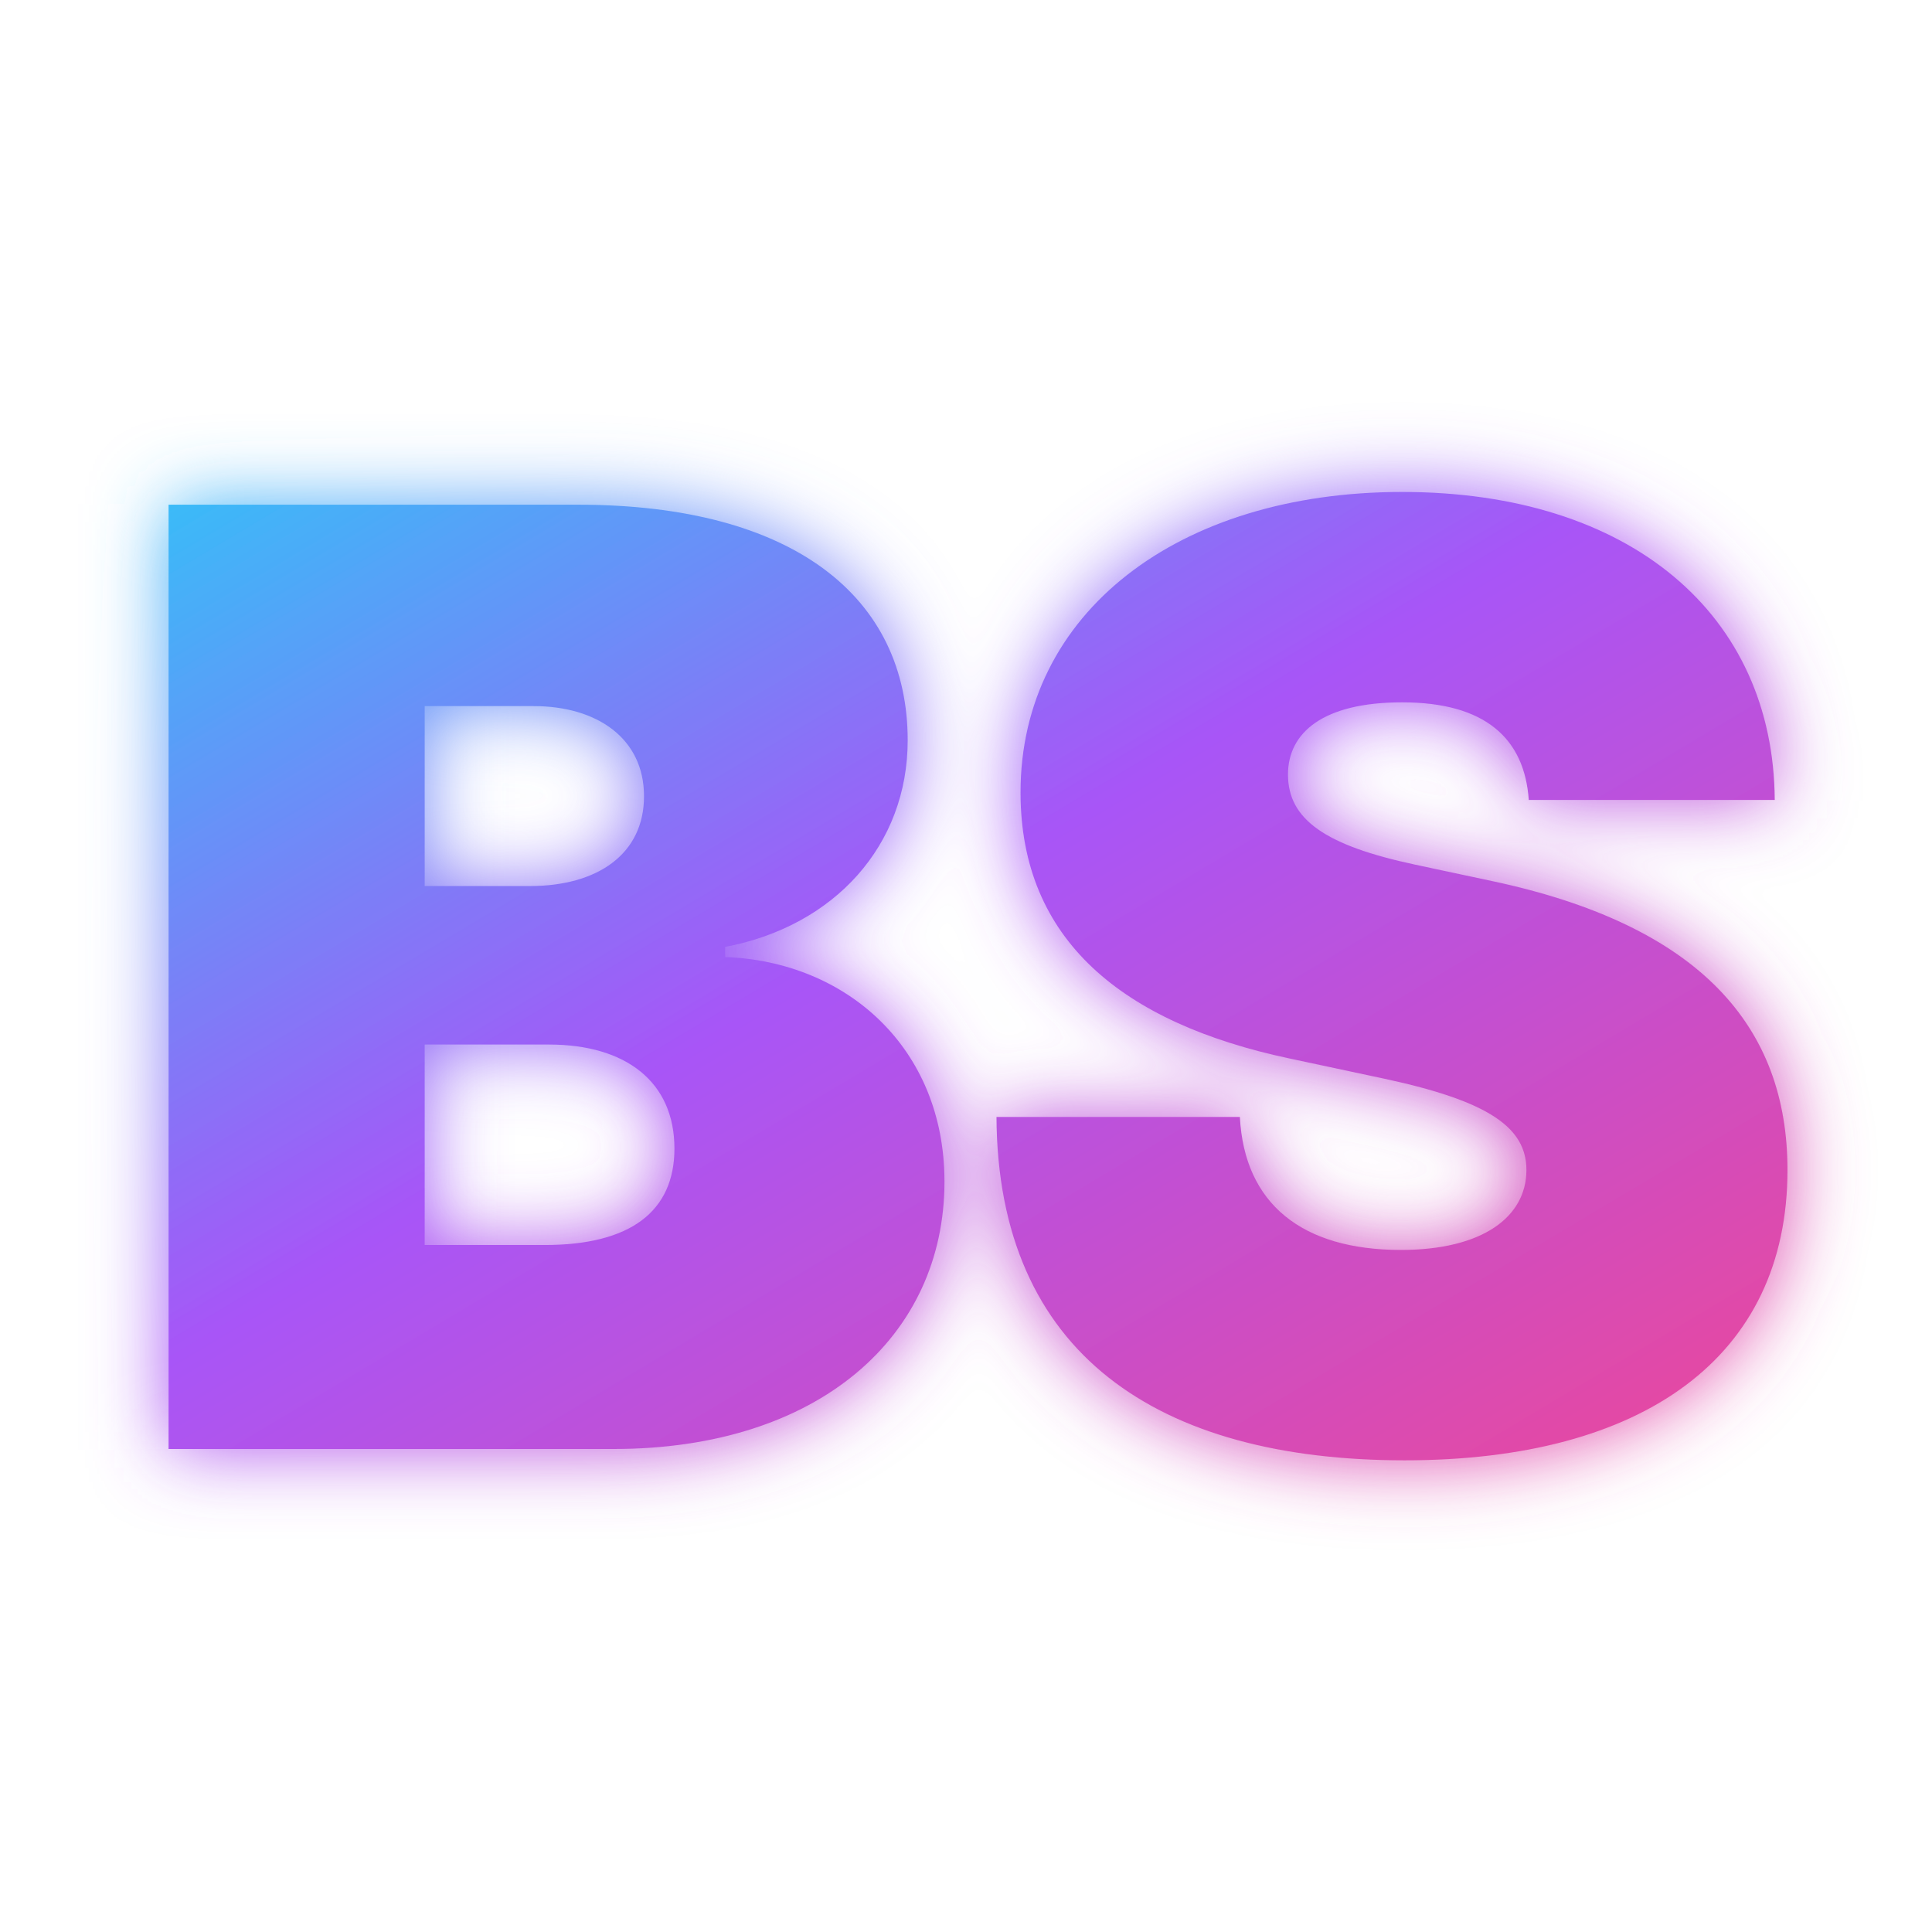
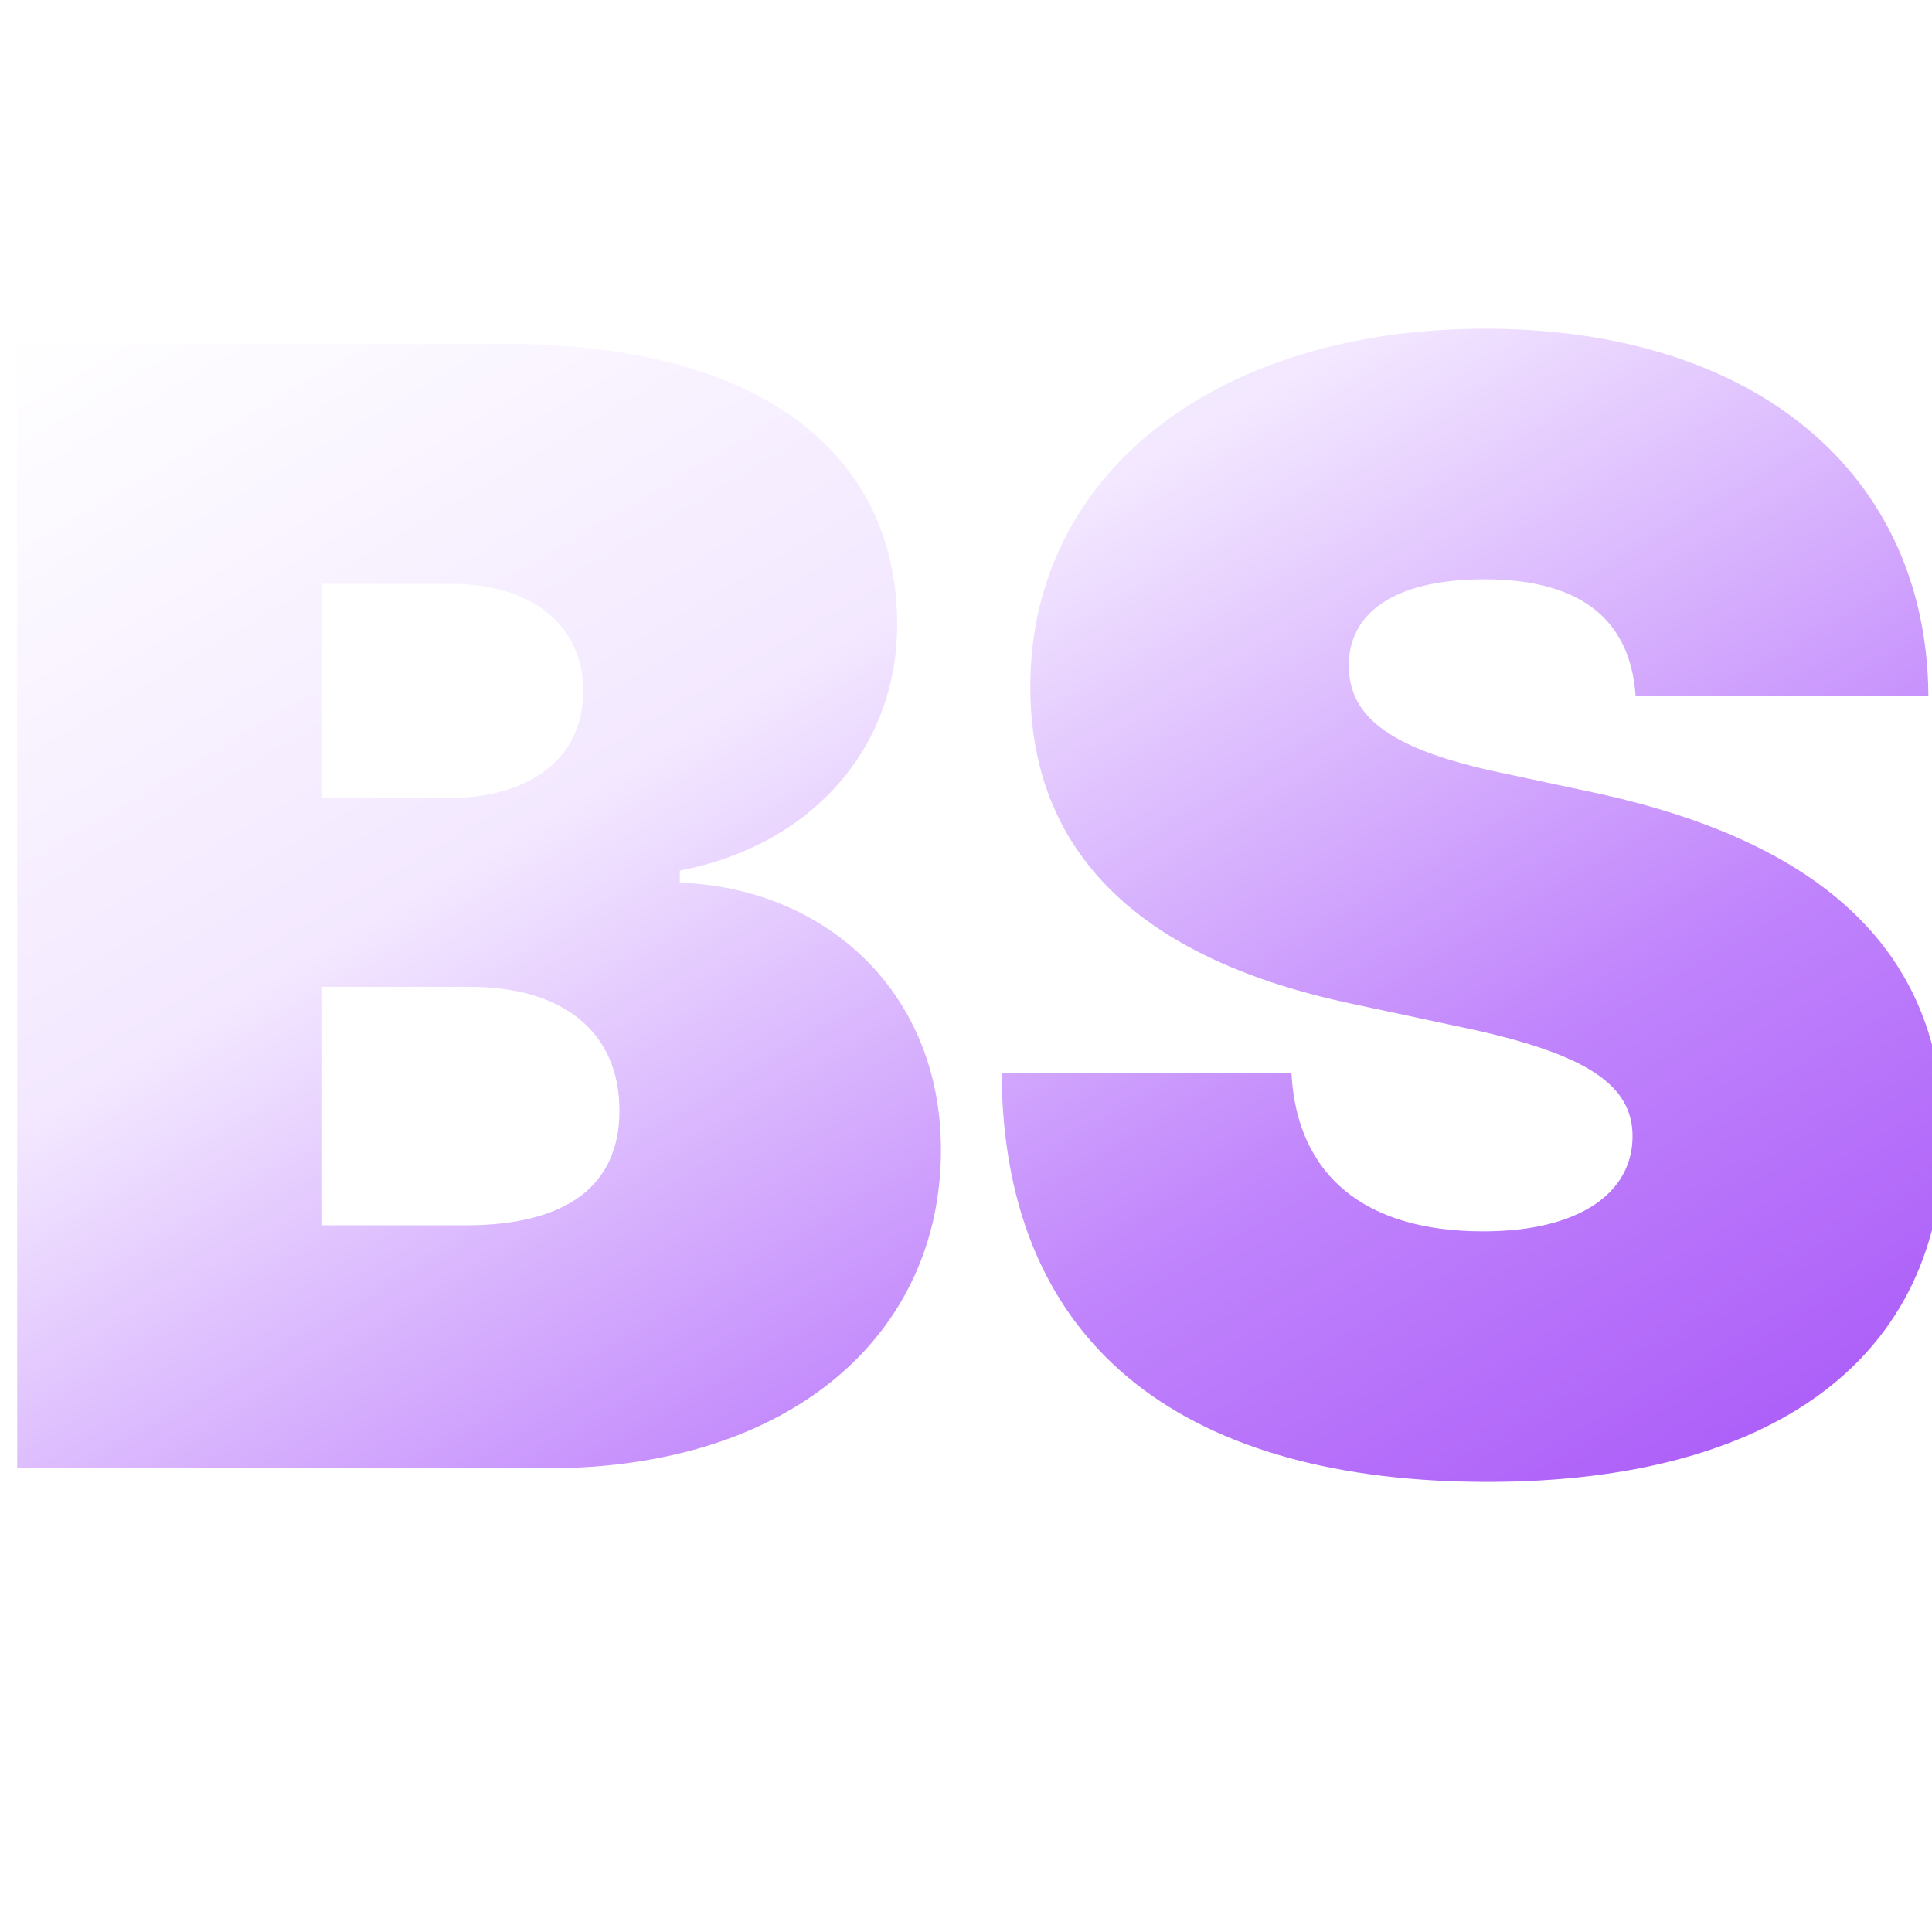
- <svg xmlns="http://www.w3.org/2000/svg" viewBox="0 0 128 128">
+ <svg xmlns="http://www.w3.org/2000/svg" viewBox="0 0 100 100">
  <defs>
-     <linearGradient id="bsGrad" x1="0%" y1="0%" x2="100%" y2="100%">
-       <stop offset="0%" stop-color="#38bdf8" />
-       <stop offset="45%" stop-color="#a855f7" />
-       <stop offset="100%" stop-color="#ec4899" />
+     <linearGradient id="bsDominant" x1="0%" y1="0%" x2="100%" y2="100%">
+       <stop offset="0%" stop-color="#FFFFFF" />
+       <stop offset="35%" stop-color="#F3E8FF" />
+       <stop offset="70%" stop-color="#C084FC" />
+       <stop offset="100%" stop-color="#A855F7" />
    </linearGradient>
-     <filter id="glow" x="-20%" y="-20%" width="140%" height="140%">
-       <feGaussianBlur stdDeviation="2.5" result="blur" />
-       <feComposite in="SourceGraphic" in2="blur" operator="over" />
-     </filter>
  </defs>
-   <text x="64" y="96" font-family="-apple-system, BlinkMacSystemFont, 'Inter', 'Segoe UI', Roboto, 'Helvetica Neue', Arial, sans-serif" font-size="86" font-weight="900" letter-spacing="-1" fill="url(#bsGrad)" text-anchor="middle" filter="url(#glow)">BS</text>
+   <text x="50" y="76" font-family="-apple-system, BlinkMacSystemFont, 'Impact', 'Arial Black', 'Montserrat', 'Inter', sans-serif" font-size="80" font-weight="900" letter-spacing="-1" fill="url(#bsDominant)" text-anchor="middle">BS</text>
</svg>
